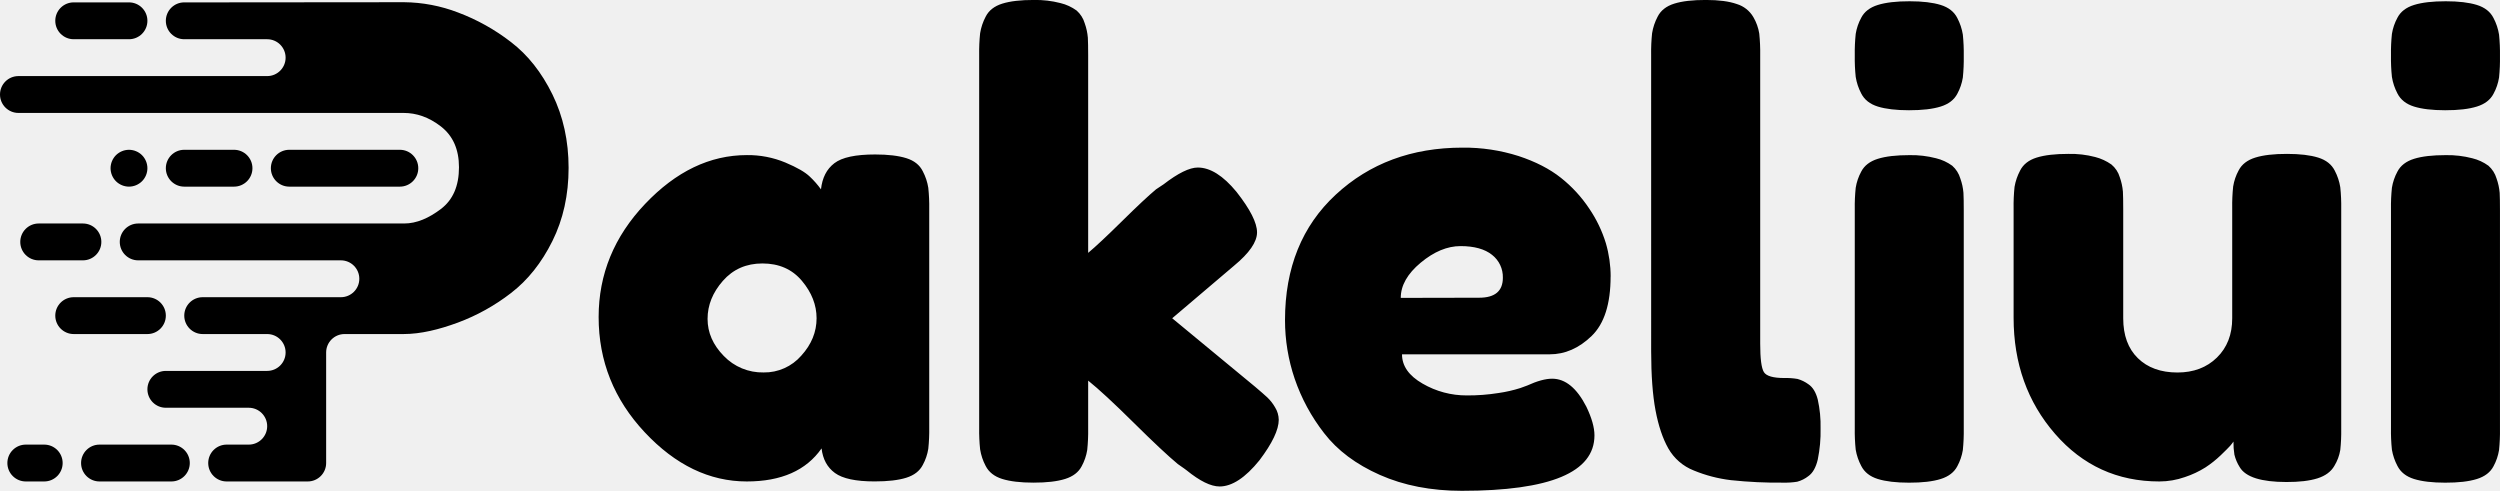
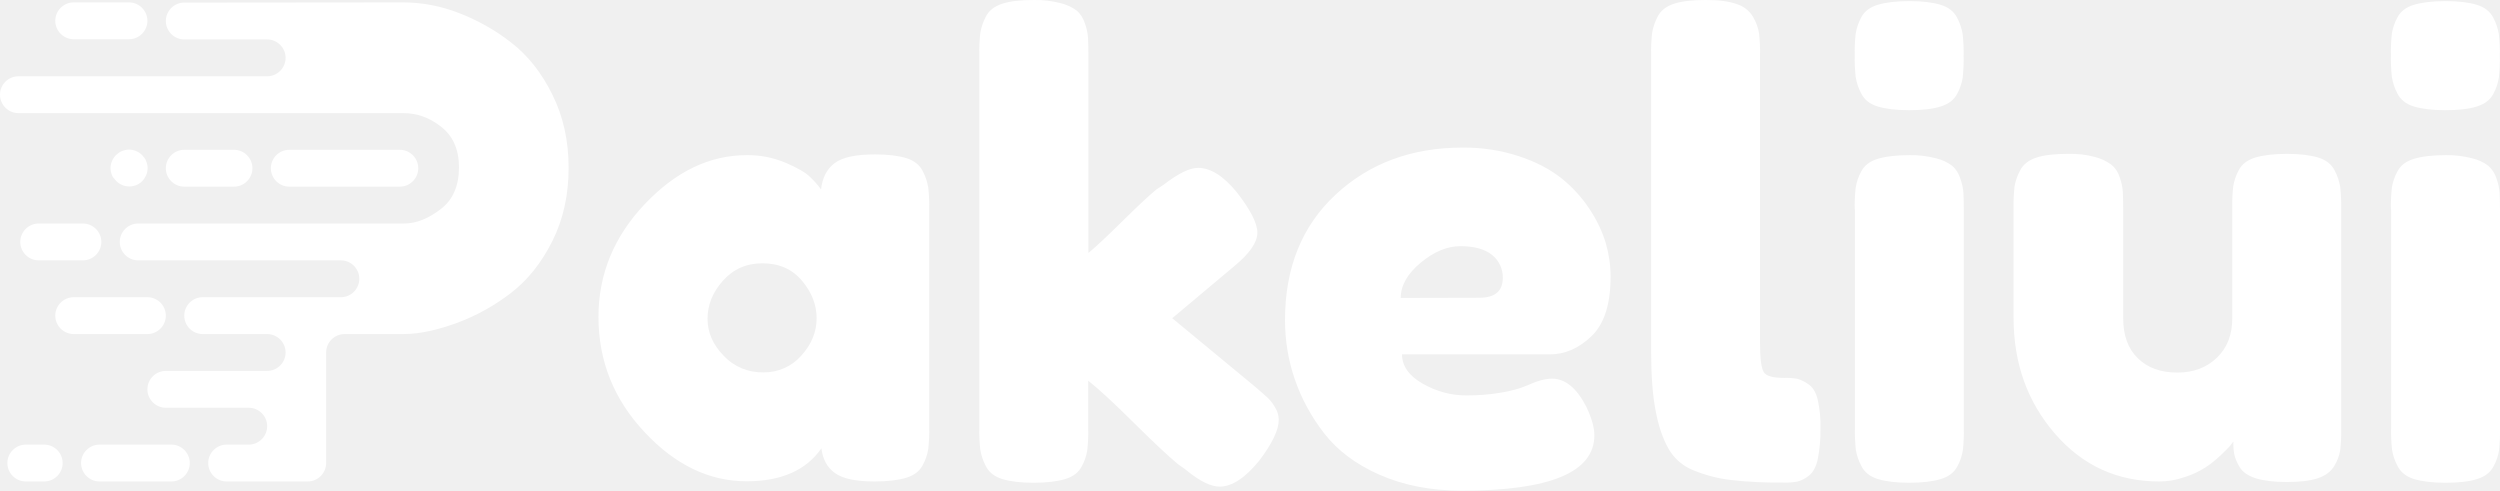
- <svg xmlns="http://www.w3.org/2000/svg" id="RESULT" viewBox="0 0 1356.76 266.34">
-   <path id="akeliui" d="M1398,129.54q-10.49,0-16.9-2t-9-7.1a29,29,0,0,1-3-9,97.69,97.69,0,0,1-.51-11.67,97.73,97.73,0,0,1,.51-11.66,27.31,27.31,0,0,1,3-8.78q2.53-4.91,9-6.93t17.24-2q10.47,0,16.9,2t9,7.09a29.06,29.06,0,0,1,3,9,98.08,98.08,0,0,1,.5,11.66,97.85,97.85,0,0,1-.5,11.66,27.2,27.2,0,0,1-3,8.79q-2.54,4.9-9,6.93T1398,129.54Zm-29.41,53.74a97.61,97.61,0,0,1,.51-11.66,27.36,27.36,0,0,1,3-8.79c1.69-3.26,4.68-5.58,9-6.93s10-2,17.24-2a53.11,53.11,0,0,1,14.36,1.69,24.9,24.9,0,0,1,8.79,4.06,14.86,14.86,0,0,1,4.4,6.93,30.88,30.88,0,0,1,1.69,7.77q.17,3.23.16,9.64v118.3a98.08,98.08,0,0,1-.5,11.66,27.36,27.36,0,0,1-3,8.79q-2.54,4.89-9,6.92t-17.24,2q-10.49,0-16.9-2t-9-7.09a29.24,29.24,0,0,1-3-8.79,97,97,0,0,1-.51-11.83ZM1242.88,331q-34.14,0-56.61-25.86t-22.48-63V182.94a97,97,0,0,1,.51-11.83,29.33,29.33,0,0,1,3-8.79q2.54-5.07,9-7.09t17.23-2a52.46,52.46,0,0,1,14.54,1.69,27,27,0,0,1,8.79,4.05,14.19,14.19,0,0,1,4.56,6.93,31,31,0,0,1,1.69,7.78q.17,3.21.17,9.63v59.15q0,13.86,7.94,21.63t21.46,7.78q13.18,0,21.47-8.12t8.28-21.29V182.6a97.73,97.73,0,0,1,.51-11.66,27.07,27.07,0,0,1,3-8.78q2.54-4.91,9-6.93t17.24-2q10.47,0,16.9,2t9,7.09a29.06,29.06,0,0,1,3,9,97.61,97.61,0,0,1,.51,11.66V302.59a93.85,93.85,0,0,1-.51,11.33,24.17,24.17,0,0,1-3.21,8.62q-2.71,4.72-9.13,6.76t-16.9,2q-10.14,0-16.56-2c-4.28-1.36-7.21-3.38-8.79-6.09a22.67,22.67,0,0,1-2.87-6.76,39.67,39.67,0,0,1-.51-7.1,24,24,0,0,1-1.85,2.37q-1.2,1.35-5.07,5.07a57.5,57.5,0,0,1-8.29,6.59,51,51,0,0,1-11.15,5.24A41.63,41.63,0,0,1,1242.88,331ZM1107,129.54q-10.48,0-16.9-2t-9-7.1a29,29,0,0,1-3-9,97.69,97.69,0,0,1-.51-11.67,97.73,97.73,0,0,1,.51-11.66,27.31,27.31,0,0,1,3-8.78q2.53-4.91,9-6.93t17.24-2q10.47,0,16.9,2t9,7.09a29.33,29.33,0,0,1,3,9,100.3,100.3,0,0,1,.5,11.66,100.06,100.06,0,0,1-.5,11.66,27.44,27.44,0,0,1-3,8.79q-2.55,4.9-9,6.93T1107,129.54Zm-29.41,53.74a97.61,97.61,0,0,1,.51-11.66,27.36,27.36,0,0,1,3-8.79c1.69-3.26,4.68-5.58,9-6.93s10-2,17.24-2a53.11,53.11,0,0,1,14.36,1.69,24.9,24.9,0,0,1,8.79,4.06,14.77,14.77,0,0,1,4.39,6.93,30,30,0,0,1,1.69,7.77c.12,2.15.17,5.36.17,9.64v118.3a100.3,100.3,0,0,1-.5,11.66,27.61,27.61,0,0,1-3,8.79q-2.55,4.89-9,6.92t-17.24,2q-10.48,0-16.9-2t-9-7.09a29.24,29.24,0,0,1-3-8.79,97,97,0,0,1-.51-11.83ZM967.08,99.46a97.92,97.92,0,0,1,.51-11.67,28.84,28.84,0,0,1,3-9q2.54-5.07,9-7.1t17.23-2q10.48,0,16.73,2.2a15.62,15.62,0,0,1,9,7.1,25.56,25.56,0,0,1,3.21,8.95,102.33,102.33,0,0,1,.51,11.83v156.5q0,12.16,2,15.38t11.15,3.21a37.5,37.5,0,0,1,7.1.5,18.51,18.51,0,0,1,5.91,2.88q3.55,2.37,5.07,8.28a65,65,0,0,1,1.53,15.72,75.46,75.46,0,0,1-1.53,16.9q-1.52,6.42-5.07,8.95a16.89,16.89,0,0,1-6.08,3.05,40.33,40.33,0,0,1-7.27.5,242.53,242.53,0,0,1-28.73-1.35,76.49,76.49,0,0,1-20.11-5.24,27.42,27.42,0,0,1-13.85-12q-4.57-8.11-6.93-20.62t-2.37-32.11Zm-22,120.32q0,22.32-10.31,32.28T912,262H831.88q0,9.47,11.15,15.89a47.33,47.33,0,0,0,24,6.42A105,105,0,0,0,884.27,283a73.06,73.06,0,0,0,11.83-2.7l3.72-1.36q8.11-3.71,13.52-3.71,10.81,0,18.59,15.21,4.38,9.12,4.39,15.54,0,30.09-72,30.09-25,0-44.45-8.62t-30.25-22.65a101.25,101.25,0,0,1-16-29.57,98.72,98.72,0,0,1-5.24-31.78q0-42.58,27.54-68.1t68.79-25.52a97,97,0,0,1,30.42,4.56q13.85,4.56,23,11.83a72.55,72.55,0,0,1,15.38,16.73,69.61,69.61,0,0,1,9,18.76A64.73,64.73,0,0,1,945.11,219.78Zm-71.32,11.5q12.84,0,12.85-10.82A15.26,15.26,0,0,0,880.72,208q-5.91-4.72-17.07-4.73-10.81,0-21.63,9t-10.82,19.1ZM707.16,242.43l45,37.18q4.39,3.72,6.59,5.75a24.16,24.16,0,0,1,4.23,5.4,13.09,13.09,0,0,1,2,6.76q0,8.12-10.48,22-11.49,14.2-21.63,14.2-7.1,0-17.92-8.79l-1.35-1-3.38-2.37q-7.77-6.42-24-22.48t-24.67-22.81v26a97.61,97.61,0,0,1-.51,11.66,27.36,27.36,0,0,1-3,8.79q-2.54,4.89-9,6.92t-17.23,2q-10.49,0-16.9-2t-9-7.09a28.8,28.8,0,0,1-3-9,97.61,97.61,0,0,1-.51-11.66V99.46a97.92,97.92,0,0,1,.51-11.67,28.84,28.84,0,0,1,3-9q2.54-5.07,9-7.1t17.23-2a53.24,53.24,0,0,1,14.37,1.69,24.73,24.73,0,0,1,8.79,4.06,14.77,14.77,0,0,1,4.39,6.93,30.88,30.88,0,0,1,1.69,7.77q.17,3.23.17,9.63V206.94q6.08-5.07,18.42-17.24t18.42-17.24l4.06-2.7q11.82-9.12,18.59-9.13,10.14,0,21,13.19,11.16,14.19,11.16,22T740.62,214ZM545.94,153.54q10.47,0,16.9,2t8.95,7.1a28.8,28.8,0,0,1,3,9,97.61,97.61,0,0,1,.51,11.66v118.3a97.5,97.5,0,0,1-.51,11.66,27,27,0,0,1-3,8.79q-2.53,4.91-8.95,6.93t-17.24,2q-15.21,0-21.47-4.57t-7.26-13.35Q504.36,331,476.31,331q-30.42,0-55.43-26.71t-25-62.53q0-34.8,25.18-61.34t55.27-26.54a52.71,52.71,0,0,1,20.95,4.06q9.47,4,13.19,7.61a47.43,47.43,0,0,1,6.08,6.92c.68-6.3,3.09-11,7.27-14.19S535.34,153.54,545.94,153.54Zm-60.51,118.3a26.53,26.53,0,0,0,20.45-9.13q8.28-9.12,8.28-20.28,0-10.81-7.94-20.28t-21.46-9.46q-13.18,0-21.47,9.46T455,242.77q0,11.14,8.79,20.11A29.13,29.13,0,0,0,485.43,271.84Z" transform="translate(-71 -69.71)" />
-   <path id="P" d="M379.58,160.82q0,22-8.79,39.71t-22.47,28.22a109.41,109.41,0,0,1-28.9,16.06c-10.14,3.72-20,6.19-29.42,6.19H258a10,10,0,0,0-10,10v60a10,10,0,0,1-10,10H194a10,10,0,0,1,0-20h12a10,10,0,0,0,0-20H161a10,10,0,0,1,0-20h55a10,10,0,0,0,0-20H181a10,10,0,0,1,0-20h75a10,10,0,0,0,0-20H146a10,10,0,0,1,0-20H290.35c6.76,0,13.4-2.92,19.94-7.88s9.8-12.5,9.8-22.64q0-14.53-9.8-22.14C303.75,133.27,297,131,290,131H81a10,10,0,0,1,0-20H216a10,10,0,0,0,0-20H171a10,10,0,0,1,0-20h17l102.35-.09a83.76,83.76,0,0,1,29.23,5.58,110.24,110.24,0,0,1,28.74,16.05Q362,103,370.79,120.93T379.58,160.82ZM164,311H125a10,10,0,0,0,0,20h39a10,10,0,0,0,0-20Zm-59,10a10,10,0,0,1-10,10H85a10,10,0,0,1,0-20H95A10,10,0,0,1,105,321Zm46-70H111a10,10,0,0,1,0-20h40a10,10,0,0,1,0,20ZM92,211a10,10,0,0,1,0-20h24a10,10,0,0,1,0,20Zm136-40a10,10,0,0,1,0-20h60a10,10,0,0,1,0,20Zm-57,0a10,10,0,0,1,0-20h27a10,10,0,0,1,0,20Zm-39.23-6.17a9.69,9.69,0,0,1-.57-1.88,9.61,9.61,0,0,1,0-3.9,9.39,9.39,0,0,1,.57-1.87,9.87,9.87,0,0,1,.92-1.73,9.72,9.72,0,0,1,2.76-2.76,9.87,9.87,0,0,1,1.73-.92,9.39,9.39,0,0,1,1.87-.57,9.85,9.85,0,0,1,3.9,0,9.39,9.39,0,0,1,1.87.57,9.87,9.87,0,0,1,1.73.92,9.72,9.72,0,0,1,2.76,2.76,9.87,9.87,0,0,1,.92,1.73,9.39,9.39,0,0,1,.57,1.87,9.61,9.61,0,0,1,0,3.9,9.69,9.69,0,0,1-.57,1.88,10.15,10.15,0,0,1-.92,1.72,9.57,9.57,0,0,1-1.24,1.52A10.08,10.08,0,0,1,141,171a9.85,9.85,0,0,1-1.95-.2,9.39,9.39,0,0,1-1.87-.57,9.87,9.87,0,0,1-1.73-.92,9.72,9.72,0,0,1-2.76-2.76A10.15,10.15,0,0,1,131.77,164.83ZM101,81a10,10,0,0,1,10-10h30a10,10,0,0,1,0,20H111A10,10,0,0,1,101,81Z" transform="translate(-71 -69.71)" />
+ <svg xmlns="http://www.w3.org/2000/svg" version="1.1" id="RESULT" x="0px" y="0px" viewBox="0 0 1356.8 266.3" style="enable-background:new 0 0 1356.8 266.3;" xml:space="preserve">
+   <style type="text/css">
+ 	.st0{fill:#FFFFFF;}
+ </style>
+   <path id="akeliui" class="st0" d="M1327,59.8c-7,0-12.6-0.7-16.9-2c-4.3-1.3-7.3-3.7-9-7.1c-1.5-2.8-2.5-5.9-3-9  c-0.4-3.9-0.6-7.8-0.5-11.7c-0.1-3.9,0.1-7.8,0.5-11.7c0.5-3.1,1.5-6,3-8.8c1.7-3.3,4.7-5.6,9-6.9c4.3-1.3,10.1-2,17.2-2  c7,0,12.6,0.7,16.9,2c4.3,1.3,7.3,3.7,9,7.1c1.5,2.8,2.5,5.9,3,9c0.4,3.9,0.6,7.8,0.5,11.7c0.1,3.9-0.1,7.8-0.5,11.7  c-0.5,3.1-1.5,6.1-3,8.8c-1.7,3.3-4.7,5.6-9,6.9C1339.9,59.2,1334.2,59.8,1327,59.8z M1297.6,113.6c-0.1-3.9,0.1-7.8,0.5-11.7  c0.5-3.1,1.5-6.1,3-8.8c1.7-3.3,4.7-5.6,9-6.9s10-2,17.2-2c4.8-0.1,9.7,0.5,14.4,1.7c3.2,0.8,6.2,2.1,8.8,4.1  c2.1,1.9,3.6,4.3,4.4,6.9c0.9,2.5,1.5,5.1,1.7,7.8c0.1,2.2,0.2,5.4,0.2,9.6v118.3c0.1,3.9-0.1,7.8-0.5,11.7c-0.5,3.1-1.5,6.1-3,8.8  c-1.7,3.3-4.7,5.6-9,6.9c-4.3,1.4-10.1,2-17.2,2c-7,0-12.6-0.7-16.9-2c-4.3-1.3-7.3-3.7-9-7.1c-1.5-2.8-2.5-5.7-3-8.8  c-0.4-3.9-0.6-7.9-0.5-11.8V113.6z M1171.9,261.3c-22.8,0-41.6-8.6-56.6-25.9s-22.5-38.2-22.5-63v-59.2c-0.1-4,0.1-7.9,0.5-11.8  c0.5-3.1,1.5-6,3-8.8c1.7-3.4,4.7-5.7,9-7.1s10-2,17.2-2c4.9-0.1,9.8,0.4,14.5,1.7c3.2,0.8,6.1,2.2,8.8,4.1c2.2,1.8,3.8,4.2,4.6,6.9  c0.9,2.5,1.5,5.1,1.7,7.8c0.1,2.1,0.2,5.4,0.2,9.6v59.2c0,9.2,2.6,16.4,7.9,21.6c5.3,5.2,12.4,7.8,21.5,7.8c8.8,0,15.9-2.7,21.5-8.1  s8.3-12.5,8.3-21.3v-59.9c-0.1-3.9,0.1-7.8,0.5-11.7c0.5-3.1,1.5-6,3-8.8c1.7-3.3,4.7-5.6,9-6.9s10.1-2,17.2-2c7,0,12.6,0.7,16.9,2  s7.3,3.7,9,7.1c1.5,2.8,2.5,5.9,3,9c0.4,3.9,0.6,7.8,0.5,11.7v119.6c0.1,3.8-0.1,7.6-0.5,11.3c-0.5,3.1-1.6,6-3.2,8.6  c-1.8,3.1-4.8,5.4-9.1,6.8s-9.9,2-16.9,2c-6.8,0-12.3-0.7-16.6-2c-4.3-1.4-7.2-3.4-8.8-6.1c-1.3-2.1-2.3-4.4-2.9-6.8  c-0.4-2.3-0.6-4.7-0.5-7.1c-0.6,0.8-1.2,1.6-1.8,2.4c-0.8,0.9-2.5,2.6-5.1,5.1c-2.6,2.4-5.3,4.7-8.3,6.6c-3.5,2.2-7.2,4-11.2,5.2  C1181.3,260.5,1176.6,261.3,1171.9,261.3z M1036,59.8c-7,0-12.6-0.7-16.9-2c-4.3-1.3-7.3-3.7-9-7.1c-1.5-2.8-2.5-5.9-3-9  c-0.4-3.9-0.6-7.8-0.5-11.7c-0.1-3.9,0.1-7.8,0.5-11.7c0.5-3.1,1.5-6,3-8.8c1.7-3.3,4.7-5.6,9-6.9c4.3-1.3,10.1-2,17.2-2  c7,0,12.6,0.7,16.9,2c4.3,1.3,7.3,3.7,9,7.1c1.5,2.8,2.5,5.9,3,9c0.4,3.9,0.6,7.8,0.5,11.7c0.1,3.9-0.1,7.8-0.5,11.7  c-0.5,3.1-1.5,6.1-3,8.8c-1.7,3.3-4.7,5.6-9,6.9C1048.9,59.2,1043.2,59.8,1036,59.8z M1006.6,113.6c-0.1-3.9,0.1-7.8,0.5-11.7  c0.5-3.1,1.5-6.1,3-8.8c1.7-3.3,4.7-5.6,9-6.9s10-2,17.2-2c4.8-0.1,9.7,0.5,14.4,1.7c3.2,0.8,6.2,2.1,8.8,4.1  c2.1,1.8,3.6,4.3,4.4,6.9c0.9,2.5,1.5,5.1,1.7,7.8c0.1,2.1,0.2,5.4,0.2,9.6v118.3c0.1,3.9-0.1,7.8-0.5,11.7c-0.5,3.1-1.5,6.1-3,8.8  c-1.7,3.3-4.7,5.6-9,6.9s-10,2-17.2,2c-7,0-12.6-0.7-16.9-2s-7.3-3.7-9-7.1c-1.5-2.8-2.5-5.7-3-8.8c-0.4-3.9-0.6-7.9-0.5-11.8V113.6  z M896.1,29.8c-0.1-3.9,0.1-7.8,0.5-11.7c0.5-3.1,1.5-6.2,3-9c1.7-3.4,4.7-5.7,9-7.1c4.3-1.4,10.1-2,17.2-2c7,0,12.6,0.7,16.7,2.2  c3.8,1.1,7,3.7,9,7.1c1.6,2.8,2.7,5.8,3.2,8.9c0.4,3.9,0.6,7.9,0.5,11.8v156.5c0,8.1,0.7,13.2,2,15.4s5,3.2,11.2,3.2  c2.4-0.1,4.8,0.1,7.1,0.5c2.1,0.6,4.1,1.6,5.9,2.9c2.4,1.6,4.1,4.3,5.1,8.3c1.1,5.2,1.7,10.4,1.5,15.7c0.1,5.7-0.4,11.3-1.5,16.9  c-1,4.3-2.7,7.3-5.1,9c-1.8,1.4-3.9,2.5-6.1,3c-2.4,0.4-4.8,0.6-7.3,0.5c-9.6,0.1-19.2-0.3-28.7-1.4c-6.9-0.8-13.7-2.6-20.1-5.2  c-5.9-2.3-10.7-6.5-13.8-12c-3-5.4-5.4-12.3-6.9-20.6c-1.6-8.3-2.4-19-2.4-32.1L896.1,29.8z M874.1,150.1c0,14.9-3.4,25.6-10.3,32.3  c-6.9,6.6-14.5,10-22.8,9.9h-80.1c0,6.3,3.7,11.6,11.2,15.9c7.3,4.2,15.6,6.5,24,6.4c5.8,0,11.5-0.4,17.2-1.3c4-0.6,8-1.5,11.8-2.7  l3.7-1.4c5.4-2.5,9.9-3.7,13.5-3.7c7.2,0,13.4,5.1,18.6,15.2c2.9,6.1,4.4,11.3,4.4,15.5c0,20.1-24,30.1-72,30.1  c-16.7,0-31.5-2.9-44.5-8.6s-23-13.3-30.2-22.6c-6.9-8.9-12.4-18.9-16-29.6c-3.5-10.2-5.2-21-5.2-31.8c0-28.4,9.2-51.1,27.5-68.1  s41.3-25.5,68.8-25.5c10.3-0.1,20.6,1.4,30.4,4.6c9.2,3,16.9,7,23,11.8c6,4.7,11.2,10.4,15.4,16.7c3.9,5.8,7,12.1,9,18.8  C873.2,137.9,874.1,144,874.1,150.1L874.1,150.1z M802.8,161.6c8.6,0,12.8-3.6,12.8-10.8c0.1-4.9-2.1-9.5-5.9-12.5  c-3.9-3.1-9.6-4.7-17.1-4.7c-7.2,0-14.4,3-21.6,9c-7.2,6-10.8,12.4-10.8,19.1L802.8,161.6z M636.2,172.7l45,37.2  c2.9,2.5,5.1,4.4,6.6,5.8c1.7,1.6,3.1,3.4,4.2,5.4c1.3,2,2,4.4,2,6.8c0,5.4-3.5,12.7-10.5,22c-7.7,9.5-14.9,14.2-21.6,14.2  c-4.7,0-10.7-2.9-17.9-8.8l-1.3-1l-3.4-2.4c-5.2-4.3-13.2-11.8-24-22.5c-10.8-10.7-19-18.3-24.7-22.8v26c0.1,3.9-0.1,7.8-0.5,11.7  c-0.5,3.1-1.5,6.1-3,8.8c-1.7,3.3-4.7,5.6-9,6.9s-10,2-17.2,2c-7,0-12.6-0.7-16.9-2s-7.3-3.7-9-7.1c-1.5-2.8-2.5-5.9-3-9  c-0.4-3.9-0.6-7.8-0.5-11.7V29.8c-0.1-3.9,0.1-7.8,0.5-11.7c0.5-3.1,1.5-6.2,3-9c1.7-3.4,4.7-5.7,9-7.1s10-2,17.2-2  c4.8-0.1,9.7,0.5,14.4,1.7c3.2,0.8,6.2,2.1,8.8,4.1c2.1,1.8,3.6,4.3,4.4,6.9c0.9,2.5,1.5,5.1,1.7,7.8c0.1,2.2,0.2,5.4,0.2,9.6v107.2  c4.1-3.4,10.2-9.1,18.4-17.2s14.4-13.9,18.4-17.2l4.1-2.7c7.9-6.1,14.1-9.1,18.6-9.1c6.8,0,13.8,4.4,21,13.2  c7.4,9.5,11.2,16.8,11.2,22c0,5.2-4.2,11.3-12.6,18.2L636.2,172.7z M474.9,83.8c7,0,12.6,0.7,16.9,2c4.3,1.3,7.3,3.7,9,7.1  c1.5,2.8,2.5,5.9,3,9c0.4,3.9,0.6,7.8,0.5,11.7v118.3c0.1,3.9-0.1,7.8-0.5,11.7c-0.5,3.1-1.5,6.1-3,8.8c-1.7,3.3-4.7,5.6-9,6.9  c-4.3,1.3-10,2-17.2,2c-10.1,0-17.3-1.5-21.5-4.6c-4.2-3-6.6-7.5-7.3-13.4c-8.3,12-21.9,17.9-40.6,17.9c-20.3,0-38.8-8.9-55.4-26.7  c-16.7-17.8-25-38.6-25-62.5c0-23.2,8.4-43.6,25.2-61.3c16.8-17.7,35.2-26.5,55.3-26.5c7.2-0.1,14.3,1.3,21,4.1  c6.3,2.7,10.7,5.2,13.2,7.6c2.2,2.1,4.3,4.4,6.1,6.9c0.7-6.3,3.1-11,7.3-14.2S464.3,83.8,474.9,83.8z M414.4,202.1  c7.8,0.1,15.3-3.2,20.5-9.1c5.5-6.1,8.3-12.8,8.3-20.3c0-7.2-2.6-14-7.9-20.3c-5.3-6.3-12.4-9.5-21.5-9.5c-8.8,0-15.9,3.2-21.5,9.5  s-8.3,13.2-8.3,20.6c0,7.4,2.9,14.1,8.8,20.1C398.4,199.1,406.3,202.3,414.4,202.1z" />
+   <path id="P" class="st0" d="M308.6,91.1c0,14.7-2.9,27.9-8.8,39.7S286.4,152,277.3,159c-8.8,6.8-18.5,12.2-28.9,16.1  c-10.1,3.7-20,6.2-29.4,6.2h-32c-5.5,0-10,4.5-10,10v60c0,5.5-4.5,10-10,10h-44c-5.5,0-10-4.5-10-10s4.5-10,10-10h12  c5.5,0,10-4.5,10-10s-4.5-10-10-10H90c-5.5,0-10-4.5-10-10s4.5-10,10-10h55c5.5,0,10-4.5,10-10s-4.5-10-10-10h-35  c-5.5,0-10-4.5-10-10c0-5.5,4.5-10,10-10h75c5.5,0,10-4.5,10-10c0-5.5-4.5-10-10-10H75c-5.5,0-10-4.5-10-10c0-5.5,4.5-10,10-10  h144.4c6.8,0,13.4-2.9,19.9-7.9s9.8-12.5,9.8-22.6c0-9.7-3.3-17.1-9.8-22.1c-6.5-5.1-13.3-7.3-20.3-7.3H10c-5.5,0-10-4.5-10-10  s4.5-10,10-10h135c5.5,0,10-4.5,10-10s-4.5-10-10-10h-45c-5.5,0-10-4.5-10-10s4.5-10,10-10h17l102.4-0.1c10,0.1,19.9,2,29.2,5.6  c10.3,3.9,20,9.3,28.7,16.1c9.1,7,16.6,16.4,22.5,28.4C305.7,63.2,308.6,76.5,308.6,91.1z M93,241.3H54c-5.5,0-10,4.5-10,10  s4.5,10,10,10h39c5.5,0,10-4.5,10-10S98.5,241.3,93,241.3z M34,251.3c0,5.5-4.5,10-10,10H14c-5.5,0-10-4.5-10-10s4.5-10,10-10h10  C29.5,241.3,34,245.8,34,251.3z M80,181.3H40c-5.5,0-10-4.5-10-10c0-5.5,4.5-10,10-10h40c5.5,0,10,4.5,10,10  C90,176.8,85.5,181.3,80,181.3z M21,141.3c-5.5,0-10-4.5-10-10c0-5.5,4.5-10,10-10h24c5.5,0,10,4.5,10,10c0,5.5-4.5,10-10,10H21z   M157,101.3c-5.5,0-10-4.5-10-10s4.5-10,10-10h60c5.5,0,10,4.5,10,10s-4.5,10-10,10H157z M100,101.3c-5.5,0-10-4.5-10-10  s4.5-10,10-10h27c5.5,0,10,4.5,10,10s-4.5,10-10,10H100z M60.8,95.1c-0.3-0.6-0.4-1.2-0.6-1.9c-0.3-1.3-0.3-2.6,0-3.9  c0.1-0.6,0.3-1.3,0.6-1.9c0.2-0.6,0.6-1.2,0.9-1.7c0.7-1.1,1.7-2,2.8-2.8c0.5-0.4,1.1-0.7,1.7-0.9c0.6-0.3,1.2-0.4,1.9-0.6  c1.3-0.3,2.6-0.3,3.9,0c0.6,0.1,1.3,0.3,1.9,0.6c0.6,0.2,1.2,0.6,1.7,0.9c1.1,0.7,2,1.7,2.8,2.8c0.4,0.5,0.7,1.1,0.9,1.7  c0.3,0.6,0.4,1.2,0.6,1.9c0.3,1.3,0.3,2.6,0,3.9c-0.1,0.6-0.3,1.3-0.6,1.9c-0.3,0.6-0.6,1.2-0.9,1.7c-0.4,0.5-0.8,1.1-1.2,1.5  c-1.9,1.9-4.4,2.9-7.1,2.9c-0.7,0-1.3-0.1-1.9-0.2c-0.6-0.1-1.3-0.3-1.9-0.6c-0.6-0.2-1.2-0.6-1.7-0.9c-1.1-0.7-2-1.7-2.8-2.8  C61.3,96.3,61,95.7,60.8,95.1z M30,11.3c0-5.5,4.5-10,10-10h30c5.5,0,10,4.5,10,10s-4.5,10-10,10H40C34.5,21.3,30,16.8,30,11.3z" />
</svg>
